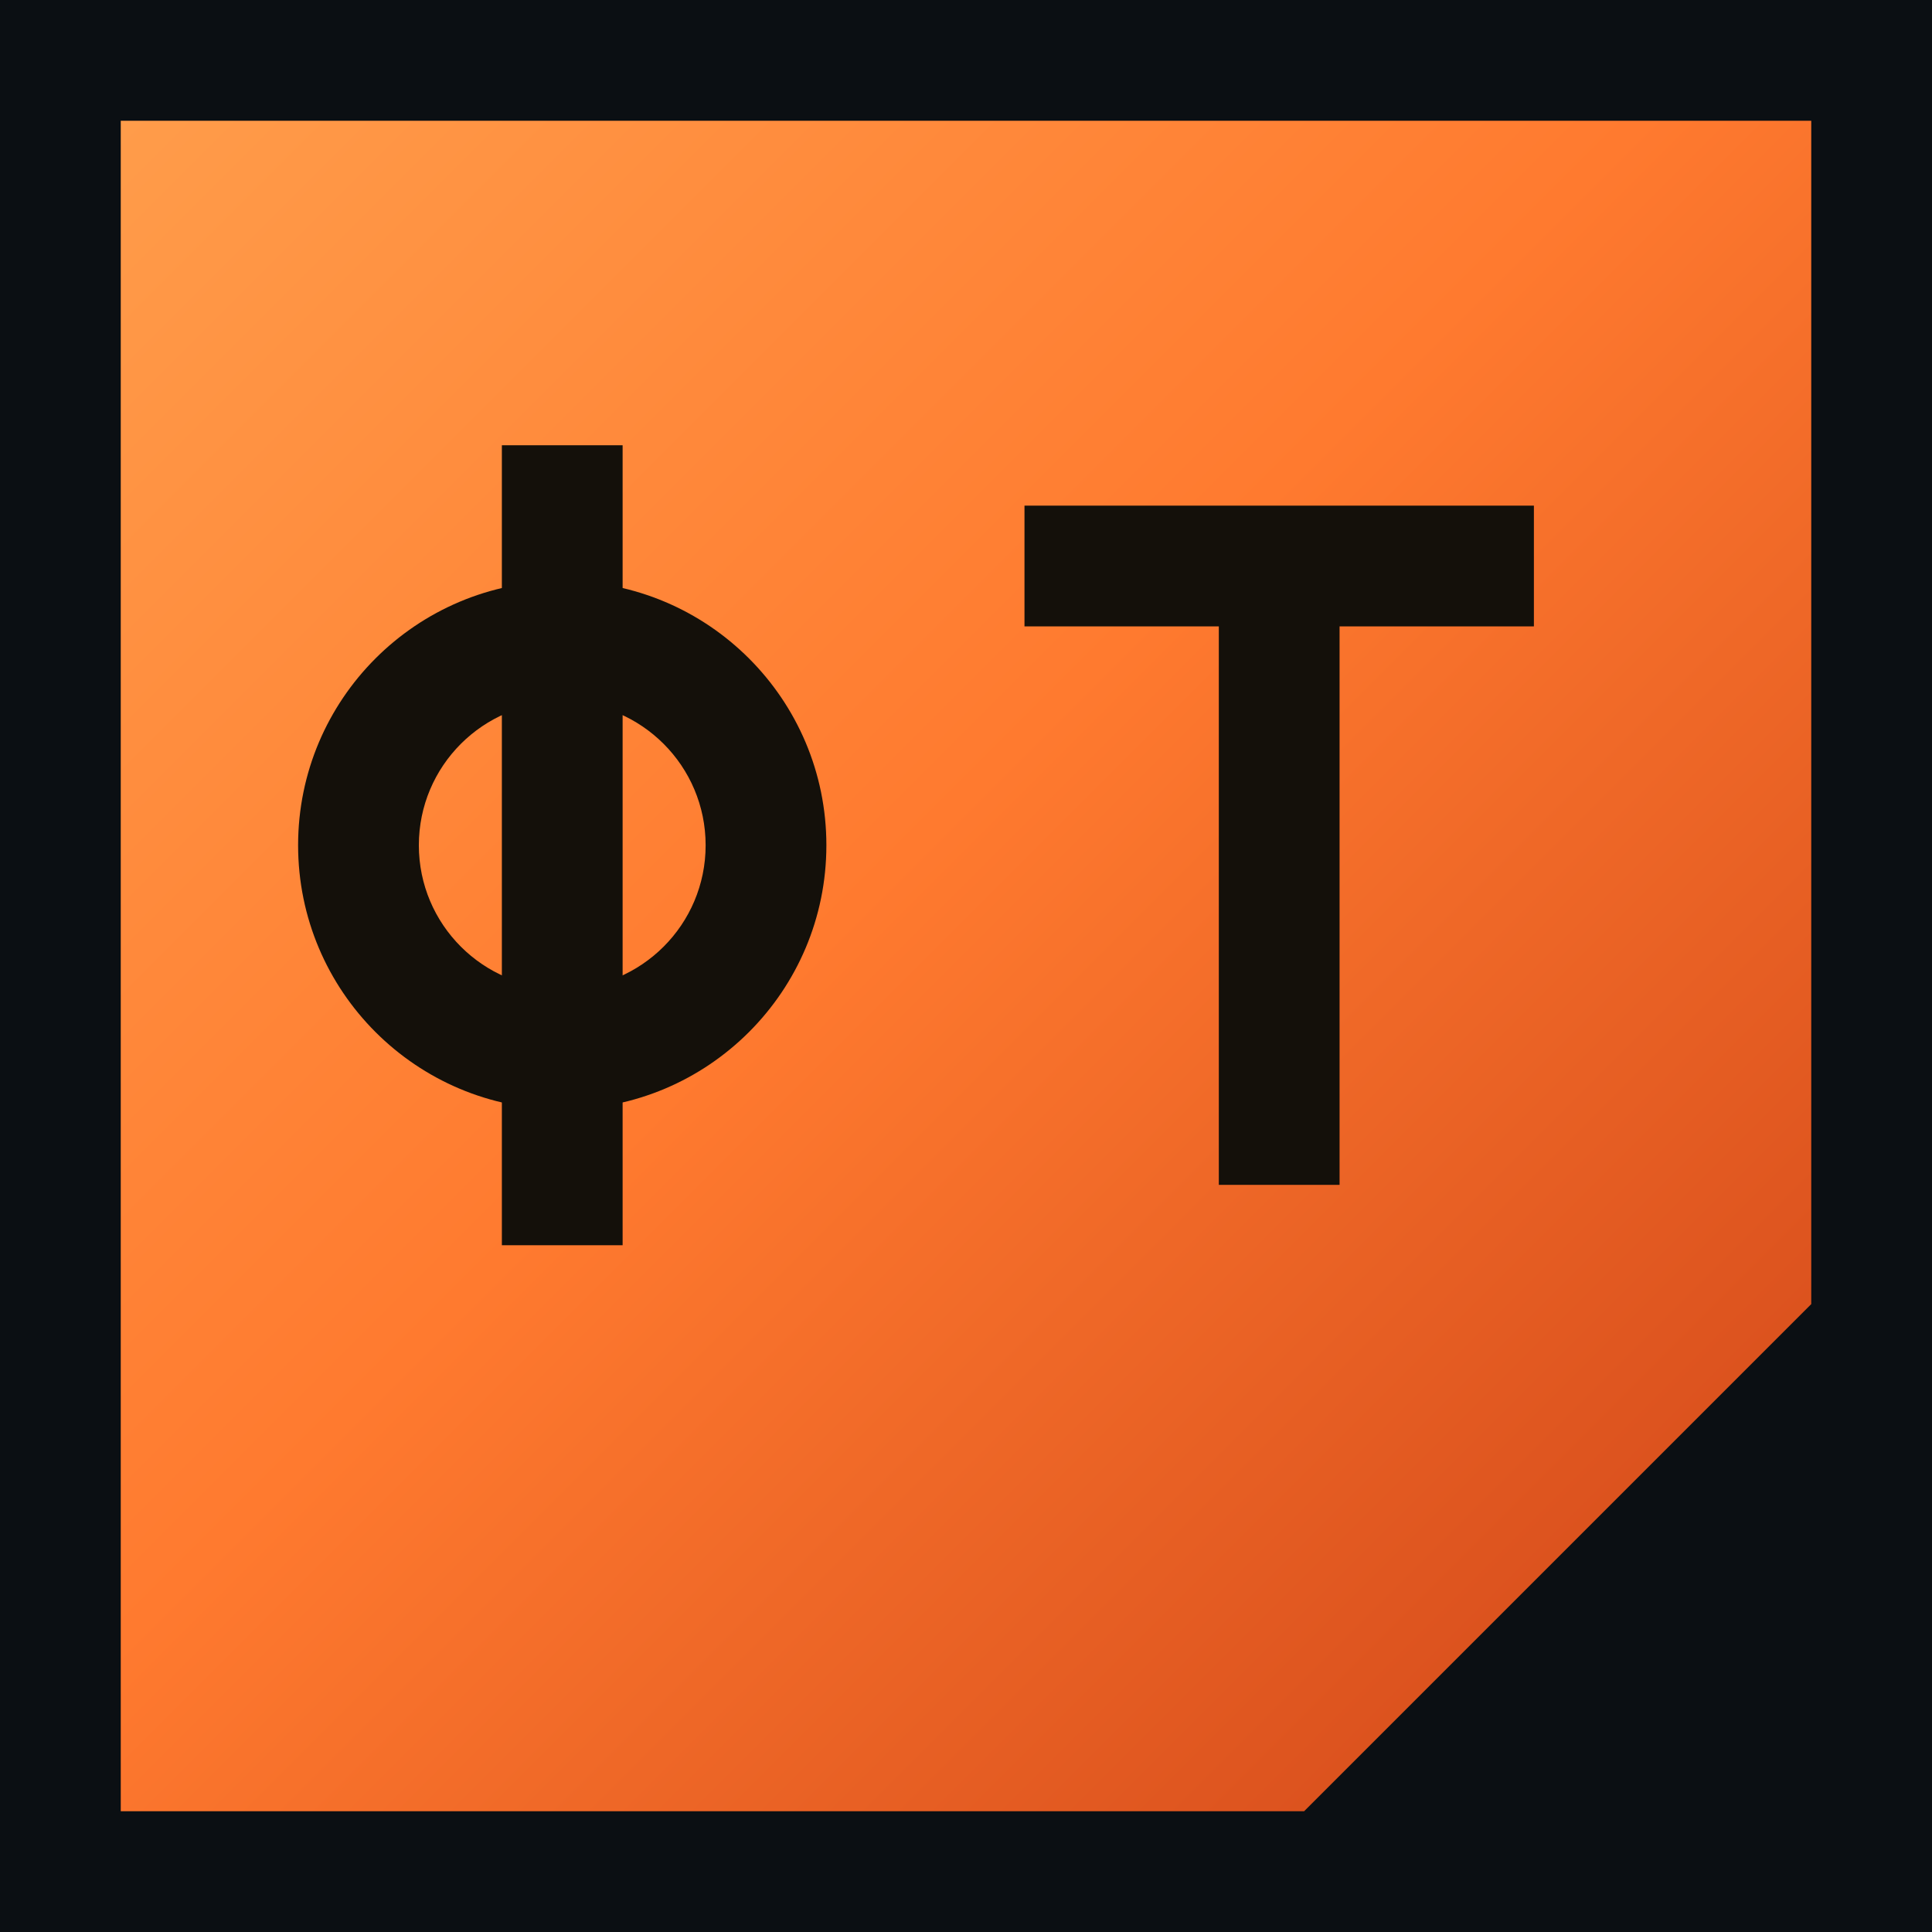
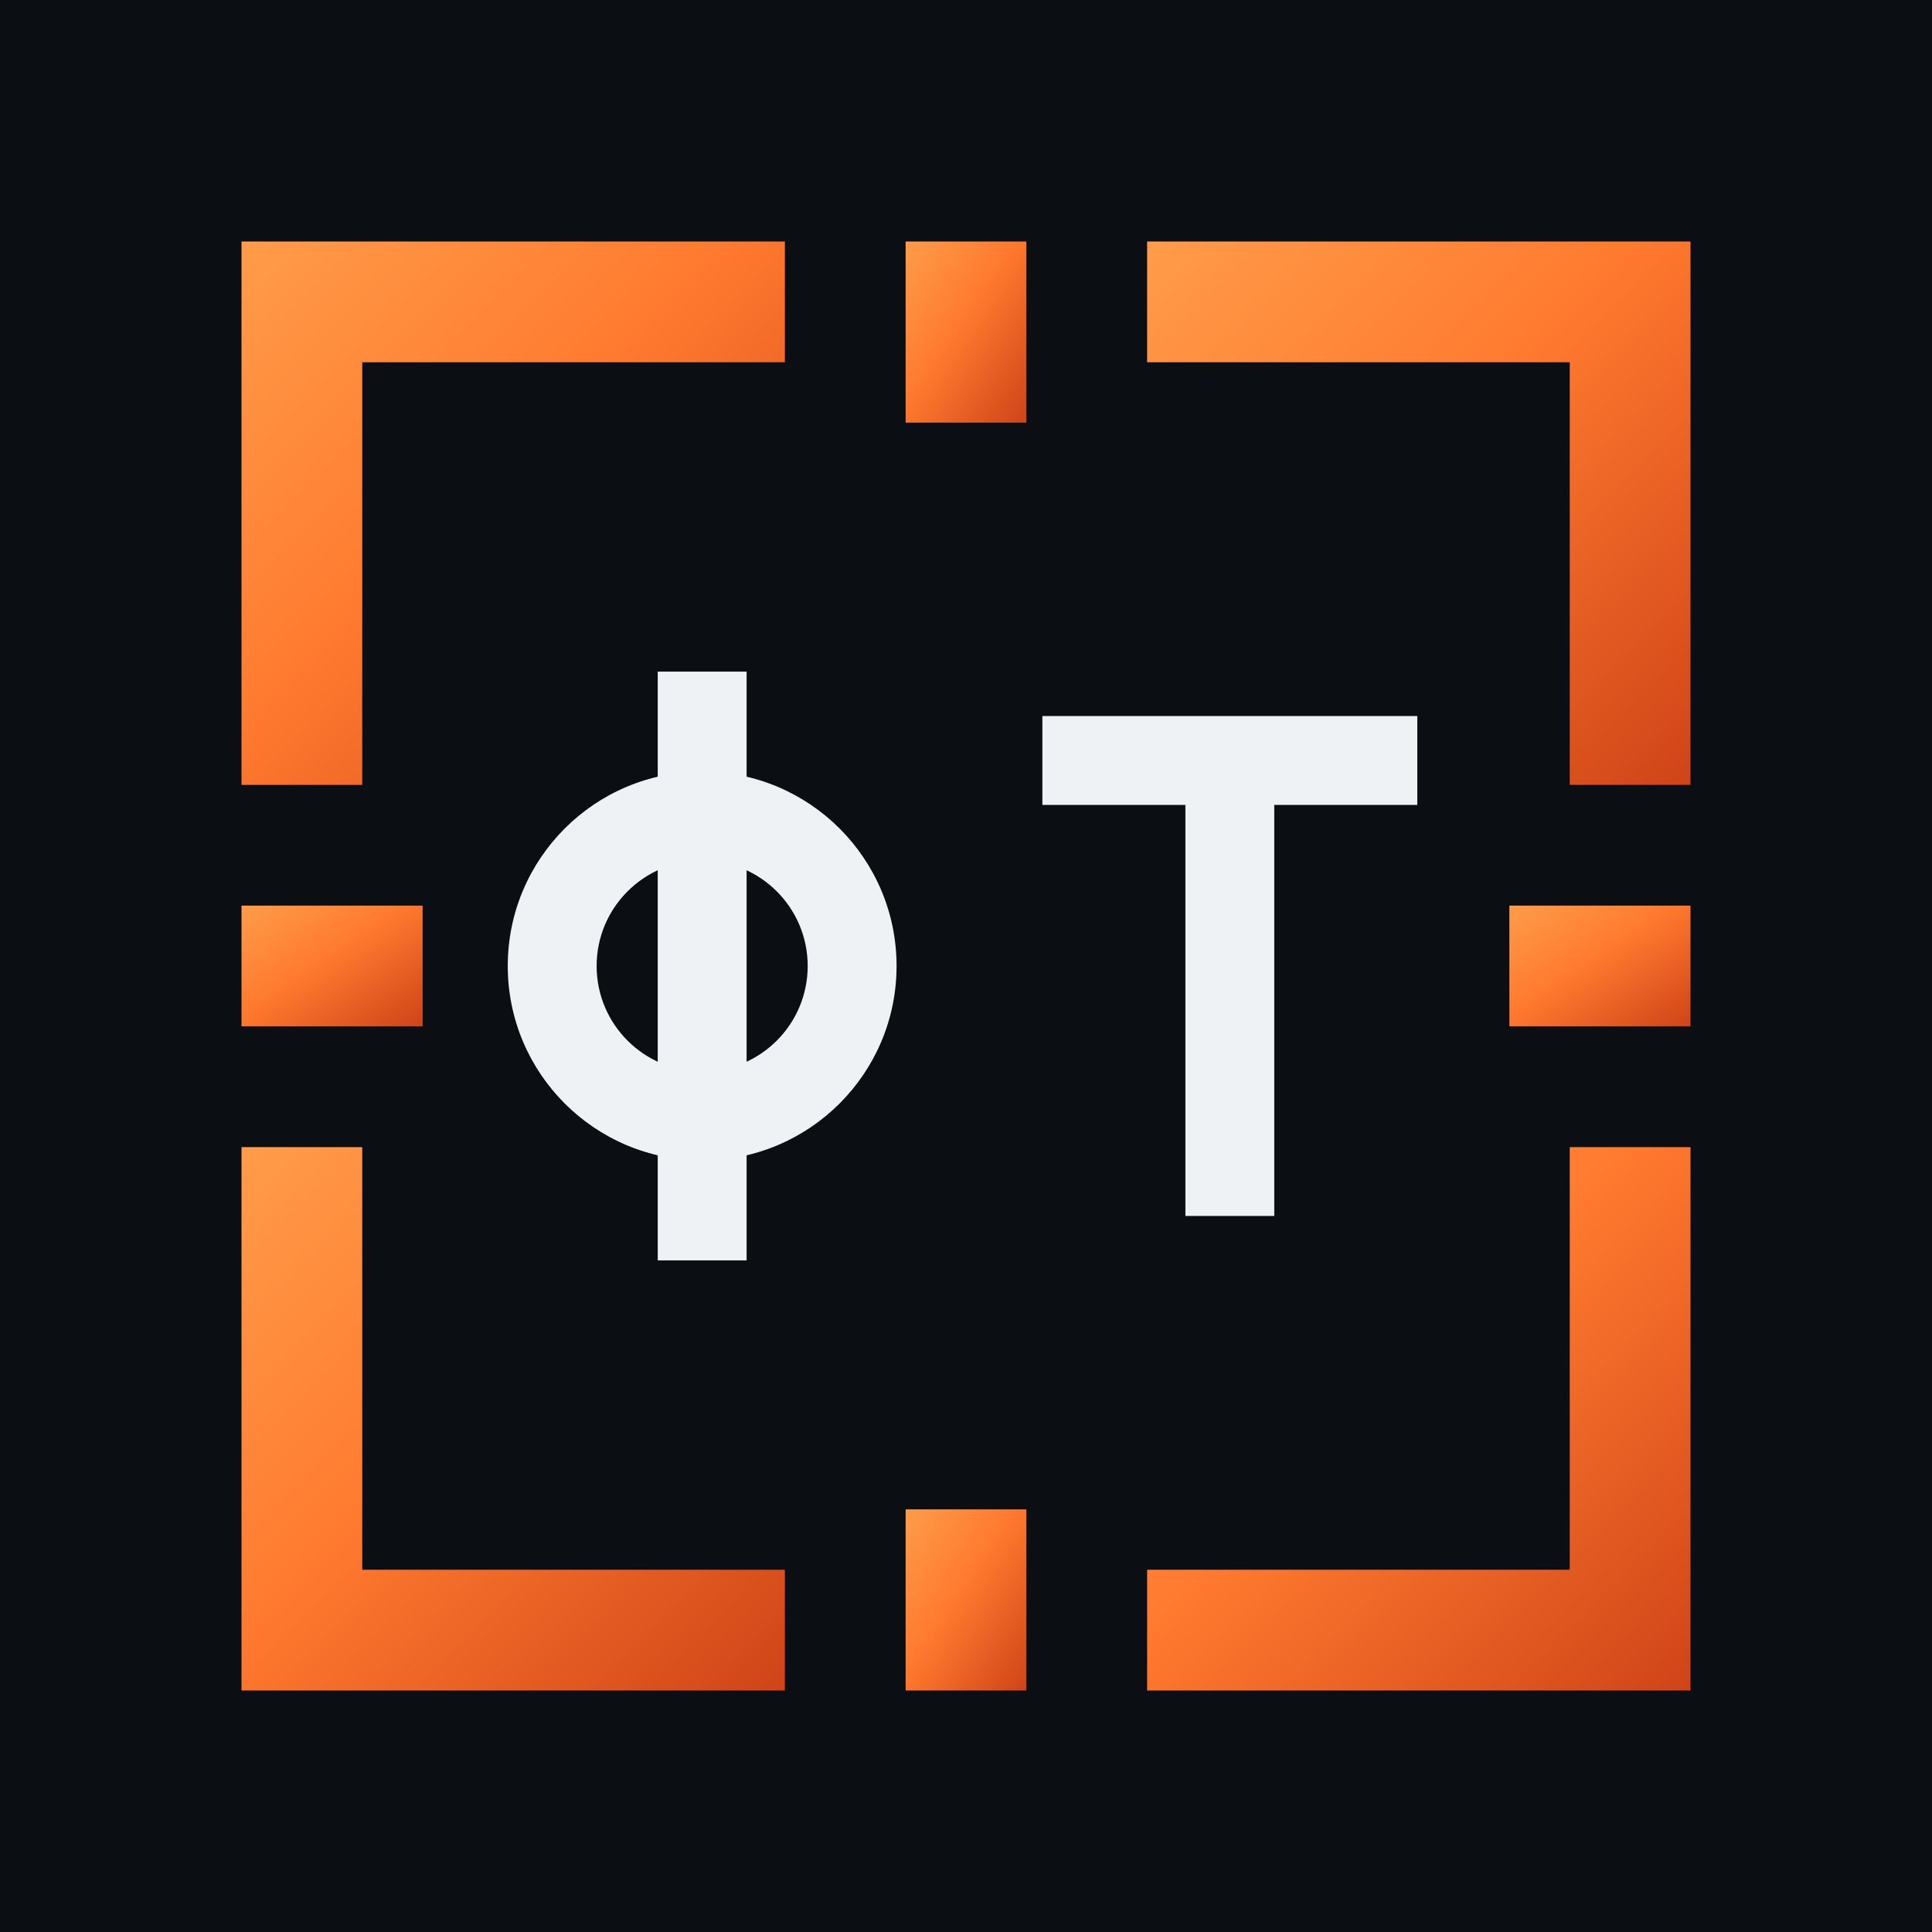
<svg xmlns="http://www.w3.org/2000/svg" viewBox="0 0 64 64" width="64" height="64" role="img" aria-label="фортТех — защита от БПЛА">
  <defs>
    <linearGradient id="flame" x1="0" y1="0" x2="1" y2="1">
      <stop offset="0" stop-color="#ff9c4a" />
      <stop offset="0.45" stop-color="#ff7a2f" />
      <stop offset="1" stop-color="#cf4418" />
    </linearGradient>
  </defs>
  <rect width="64" height="64" fill="#0b0f13" />
-   <path d="M4 4H60V43.2L43.2 60H4Z" fill="url(#flame)" />
-   <g transform="translate(9.25 16.75) scale(1.25)" fill="#14100a">
+   <g fill="url(#flame)">
+     <path d="M8 8h18v4H12v14H8Z" />
+     <path d="M56 8v18h-4V12H38V8Z" />
+     <path d="M56 56H38v-4h14V38h4Z" />
+     <path d="M8 56V38h4v14h14v4Z" />
+     <path d="M30 8h4v6h-4Z" />
+     <path d="M30 50h4v6h-4Z" />
+     <path d="M8 30h6v4H8Z" />
+     <path d="M50 30h6v4h-6Z" />
+   </g>
+   <g transform="translate(16.36 23.72) scale(0.92)" fill="#eef2f4">
    <path fill-rule="evenodd" d="M0.5 9a7 7 0 1 0 14 0a7 7 0 1 0 -14 0ZM3.7 9a3.8 3.8 0 1 0 7.6 0a3.8 3.8 0 1 0 -7.6 0Z" />
    <path d="M5.9 -1.6h3.2v21.2h-3.2ZM19.75 0h13.5v3.2h-13.5ZM24.9 0h3.2v18h-3.2Z" />
  </g>
</svg>
